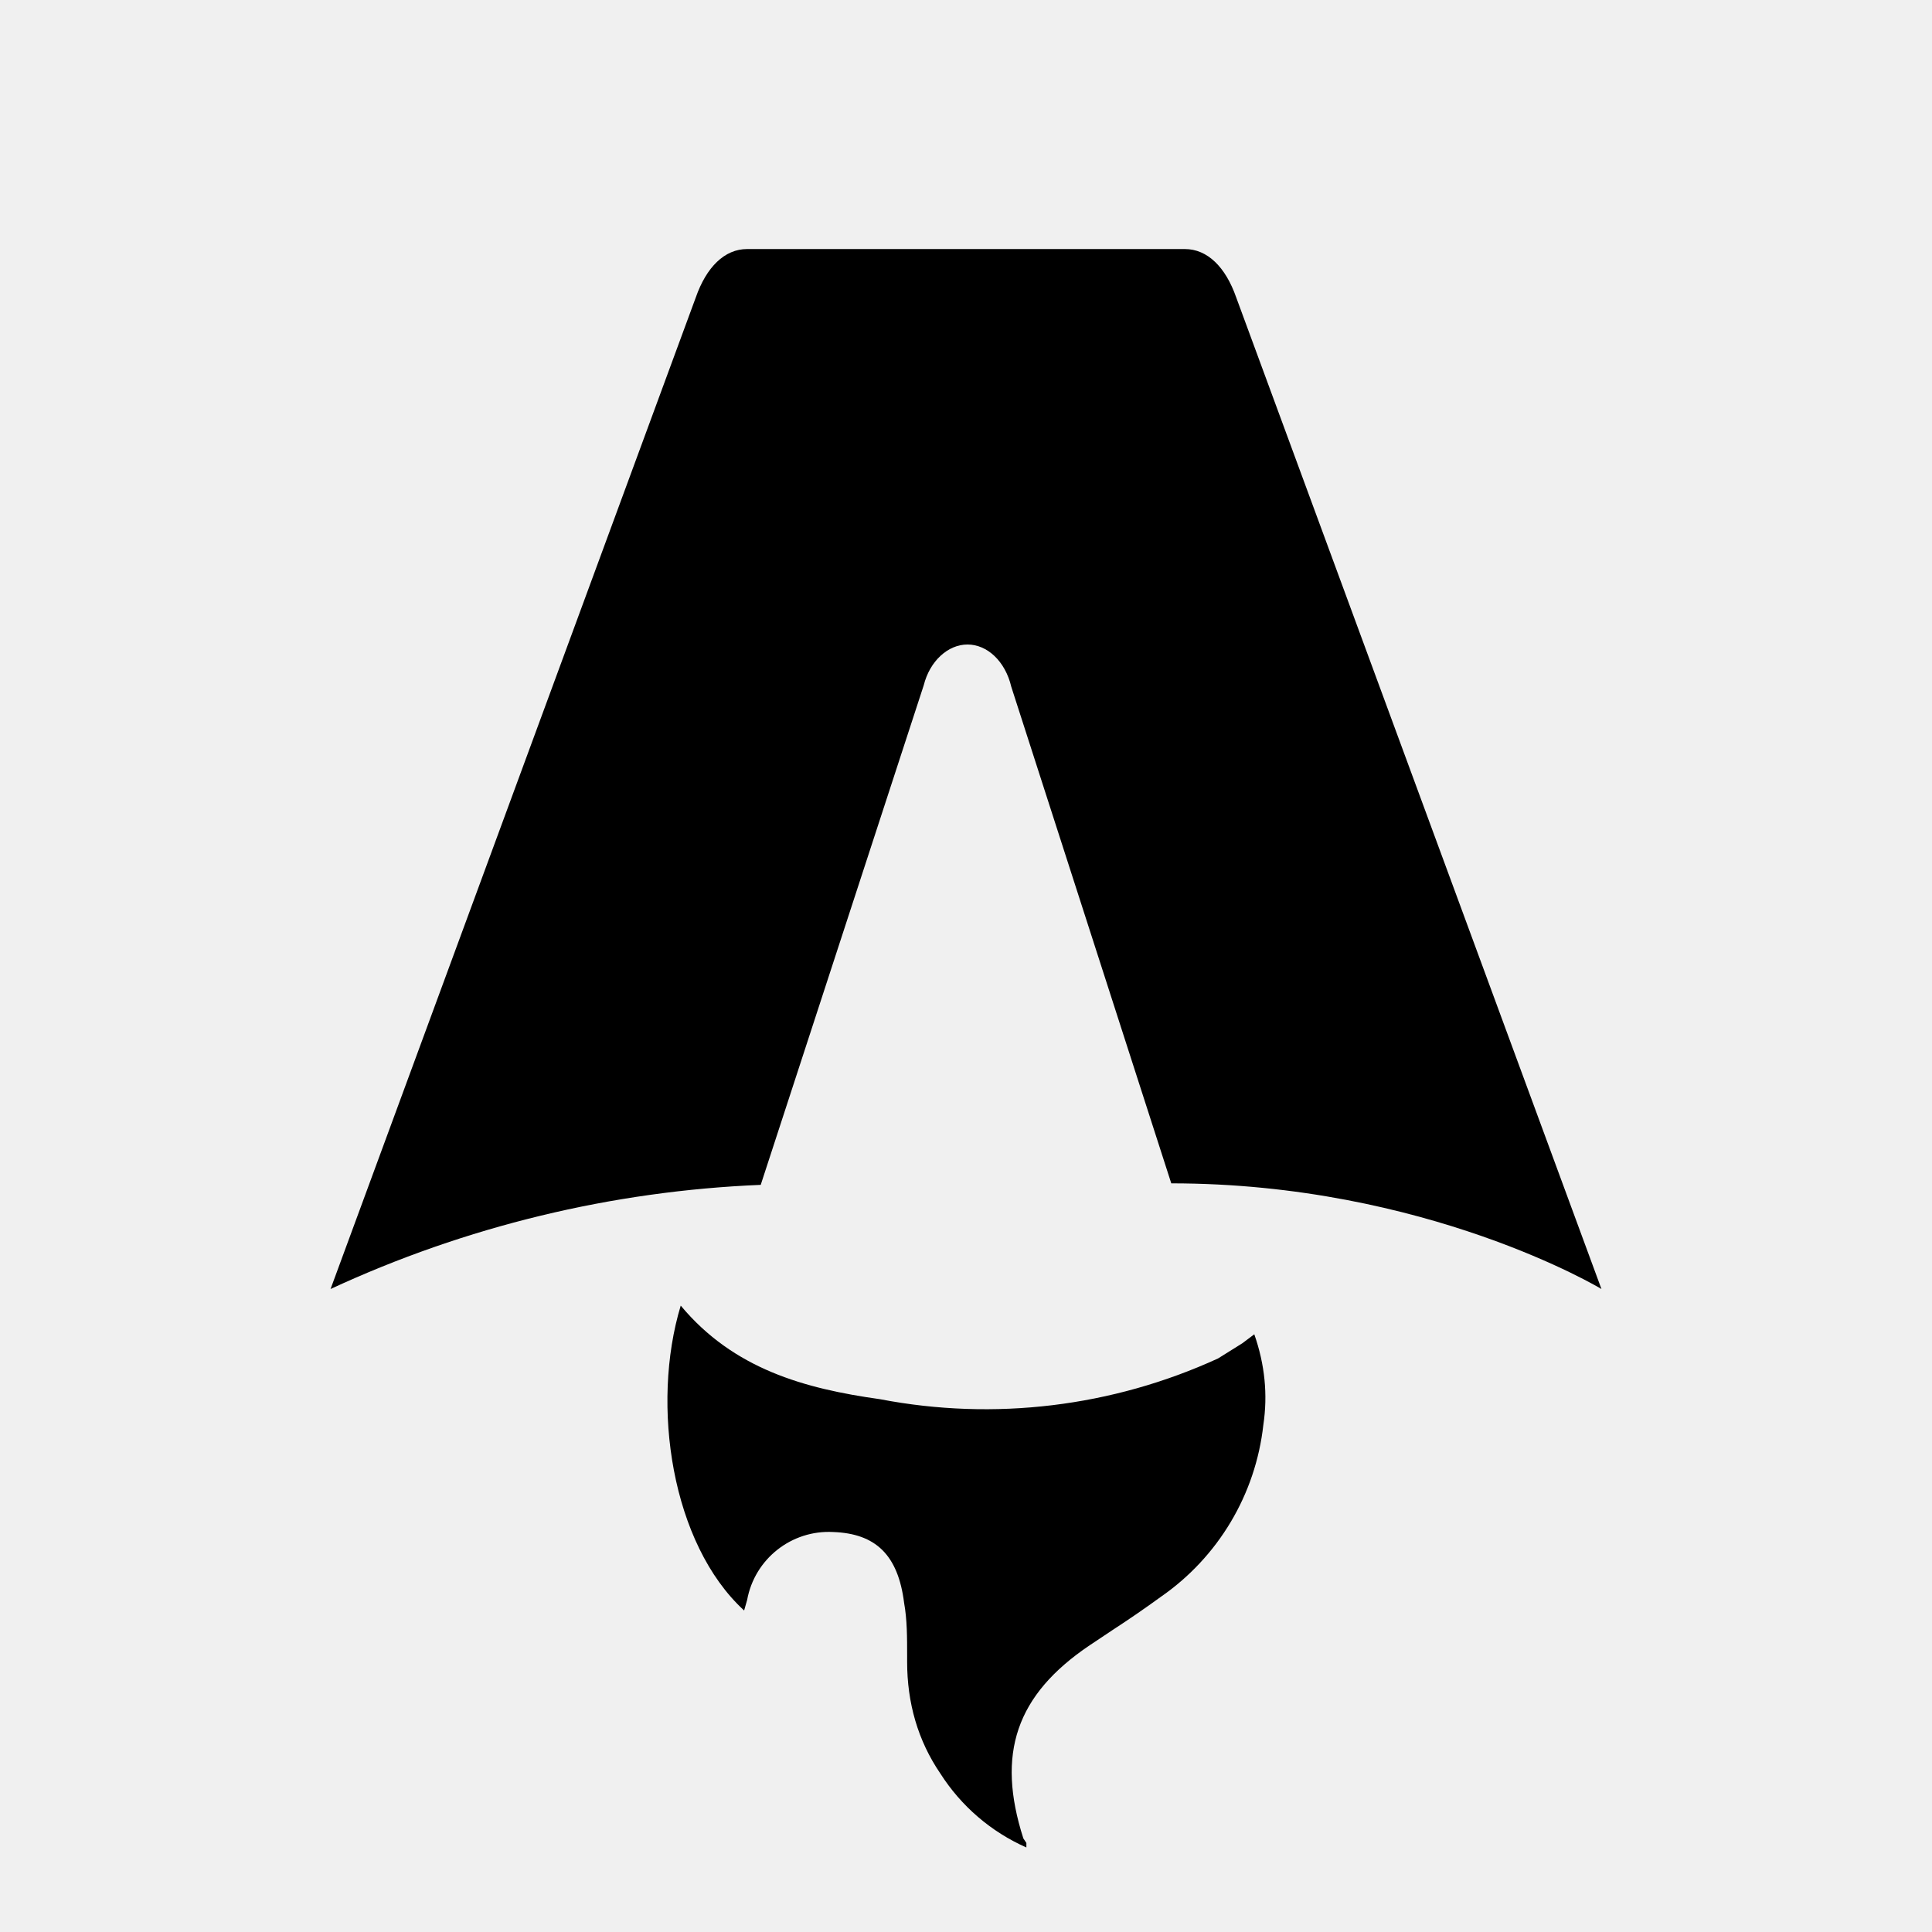
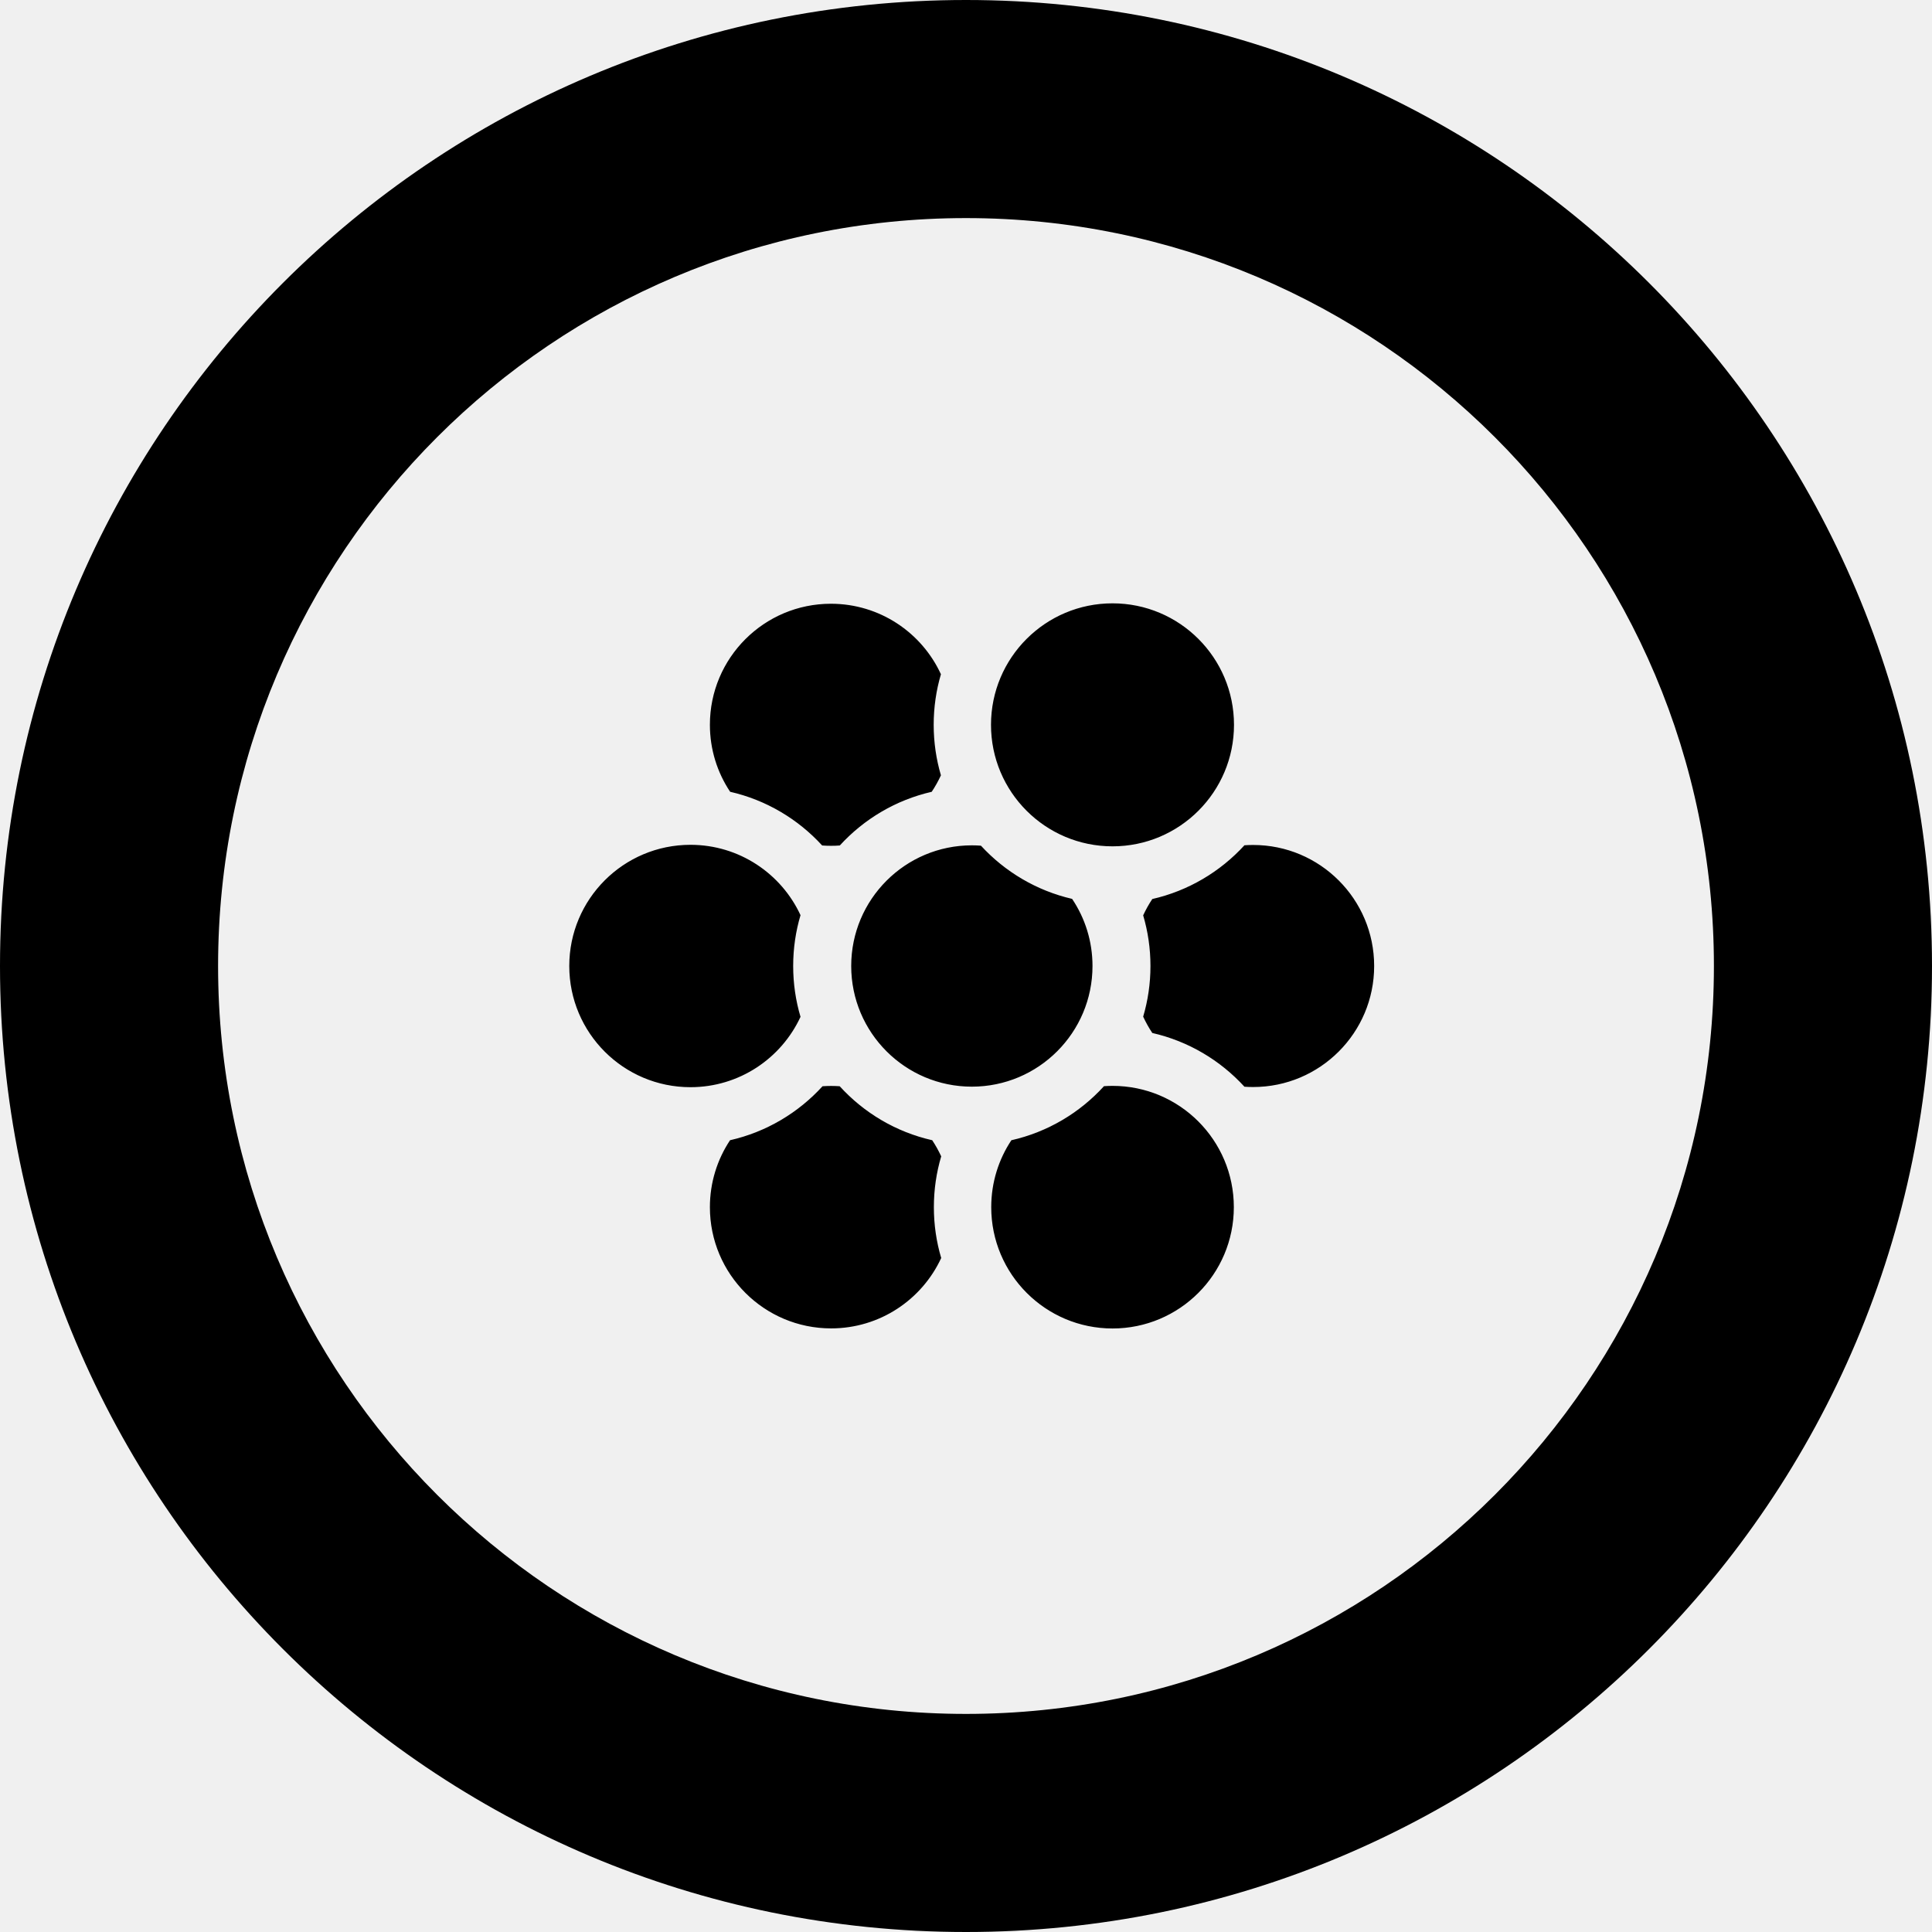
- <svg xmlns="http://www.w3.org/2000/svg" fill="none" viewBox="0 0 128 128">
-   <path d="M50.4 78.5a75.1 75.1 0 0 0-28.5 6.9l24.2-65.7c.7-2 1.9-3.2 3.4-3.2h29c1.5 0 2.7 1.2 3.4 3.2l24.2 65.7s-11.6-7-28.5-7L67 45.5c-.4-1.7-1.6-2.8-2.9-2.8-1.3 0-2.5 1.1-2.9 2.7L50.4 78.5Zm-1.1 28.2Zm-4.2-20.2c-2 6.6-.6 15.8 4.2 20.2a17.5 17.5 0 0 1 .2-.7 5.5 5.5 0 0 1 5.7-4.5c2.8.1 4.3 1.5 4.7 4.7.2 1.1.2 2.3.2 3.5v.4c0 2.7.7 5.2 2.2 7.4a13 13 0 0 0 5.7 4.9v-.3l-.2-.3c-1.8-5.6-.5-9.5 4.4-12.8l1.5-1a73 73 0 0 0 3.2-2.2 16 16 0 0 0 6.8-11.4c.3-2 .1-4-.6-6l-.8.6-1.6 1a37 37 0 0 1-22.4 2.7c-5-.7-9.7-2-13.2-6.2Z" />
-   <style>
-         path { fill: #000; }
-         @media (prefers-color-scheme: dark) {
-             path { fill: #FFF; }
-         }
-     </style>
+ <svg xmlns="http://www.w3.org/2000/svg" width="84" height="84" viewBox="0 0 84 84" fill="none">
+   <path fill-rule="evenodd" clip-rule="evenodd" d="M84 42C84 65.196 65.196 84 42 84C18.804 84 0 65.196 0 42C0 18.804 18.804 0 42 0C65.196 0 84 18.804 84 42ZM9.482 42C9.482 59.959 24.041 74.518 42 74.518C59.959 74.518 74.518 59.959 74.518 42C74.518 24.041 59.959 9.482 42 9.482C24.041 9.482 9.482 24.041 9.482 42ZM48.37 26.232C51.287 26.232 53.652 28.597 53.652 31.514C53.652 34.432 51.287 36.797 48.37 36.797C45.452 36.797 43.087 34.432 43.087 31.514C43.087 28.597 45.452 26.232 48.37 26.232ZM42.254 36.754C42.388 36.754 42.52 36.759 42.65 36.769C43.691 37.901 45.064 38.724 46.614 39.082C47.174 39.916 47.5 40.92 47.5 42C47.5 44.897 45.151 47.246 42.254 47.246C39.357 47.246 37.009 44.897 37.009 42C37.009 39.103 39.357 36.754 42.254 36.754ZM34.805 39.79C34.597 40.49 34.486 41.232 34.486 42C34.486 42.768 34.597 43.51 34.805 44.21C33.969 46.016 32.141 47.269 30.02 47.269C27.11 47.269 24.751 44.91 24.751 42C24.751 39.09 27.11 36.731 30.02 36.731C32.141 36.731 33.969 37.984 34.805 39.79ZM53.645 52.486C53.645 49.573 51.283 47.212 48.371 47.212C48.246 47.212 48.122 47.217 47.999 47.225C46.947 48.382 45.551 49.219 43.972 49.576C43.419 50.41 43.097 51.41 43.097 52.486C43.097 55.398 45.458 57.76 48.371 57.76C51.283 57.76 53.645 55.398 53.645 52.486ZM59.746 42C59.746 39.094 57.39 36.738 54.484 36.738C54.357 36.738 54.231 36.742 54.106 36.751C53.057 37.899 51.669 38.731 50.1 39.088C49.95 39.313 49.817 39.55 49.703 39.798C49.909 40.496 50.02 41.235 50.02 42C50.02 42.765 49.909 43.504 49.703 44.202C49.817 44.45 49.95 44.687 50.1 44.912C51.669 45.269 53.057 46.101 54.106 47.249C54.231 47.258 54.357 47.262 54.484 47.262C57.39 47.262 59.746 44.906 59.746 42ZM40.922 50.276C40.714 50.976 40.603 51.718 40.603 52.486C40.603 53.254 40.714 53.996 40.922 54.696C40.086 56.503 38.257 57.756 36.136 57.756C33.225 57.756 30.865 55.397 30.865 52.486C30.865 51.41 31.188 50.409 31.741 49.575C33.317 49.218 34.711 48.382 35.762 47.228C35.886 47.22 36.01 47.215 36.136 47.215C36.261 47.215 36.386 47.22 36.509 47.228C37.56 48.383 38.954 49.219 40.531 49.575C40.678 49.798 40.809 50.032 40.922 50.276ZM40.509 34.426C40.661 34.199 40.795 33.959 40.91 33.709C40.705 33.013 40.595 32.275 40.595 31.512C40.595 30.749 40.705 30.011 40.91 29.315C40.078 27.506 38.249 26.25 36.127 26.25C33.221 26.25 30.865 28.606 30.865 31.512C30.865 32.589 31.189 33.591 31.745 34.425C33.312 34.783 34.698 35.614 35.746 36.76C35.872 36.77 35.999 36.774 36.127 36.774C36.192 36.774 36.256 36.773 36.32 36.771C36.385 36.768 36.449 36.765 36.513 36.76C37.56 35.615 38.944 34.784 40.509 34.426Z" fill="black" style="fill:black;fill:black;fill-opacity:1;" />
</svg>
